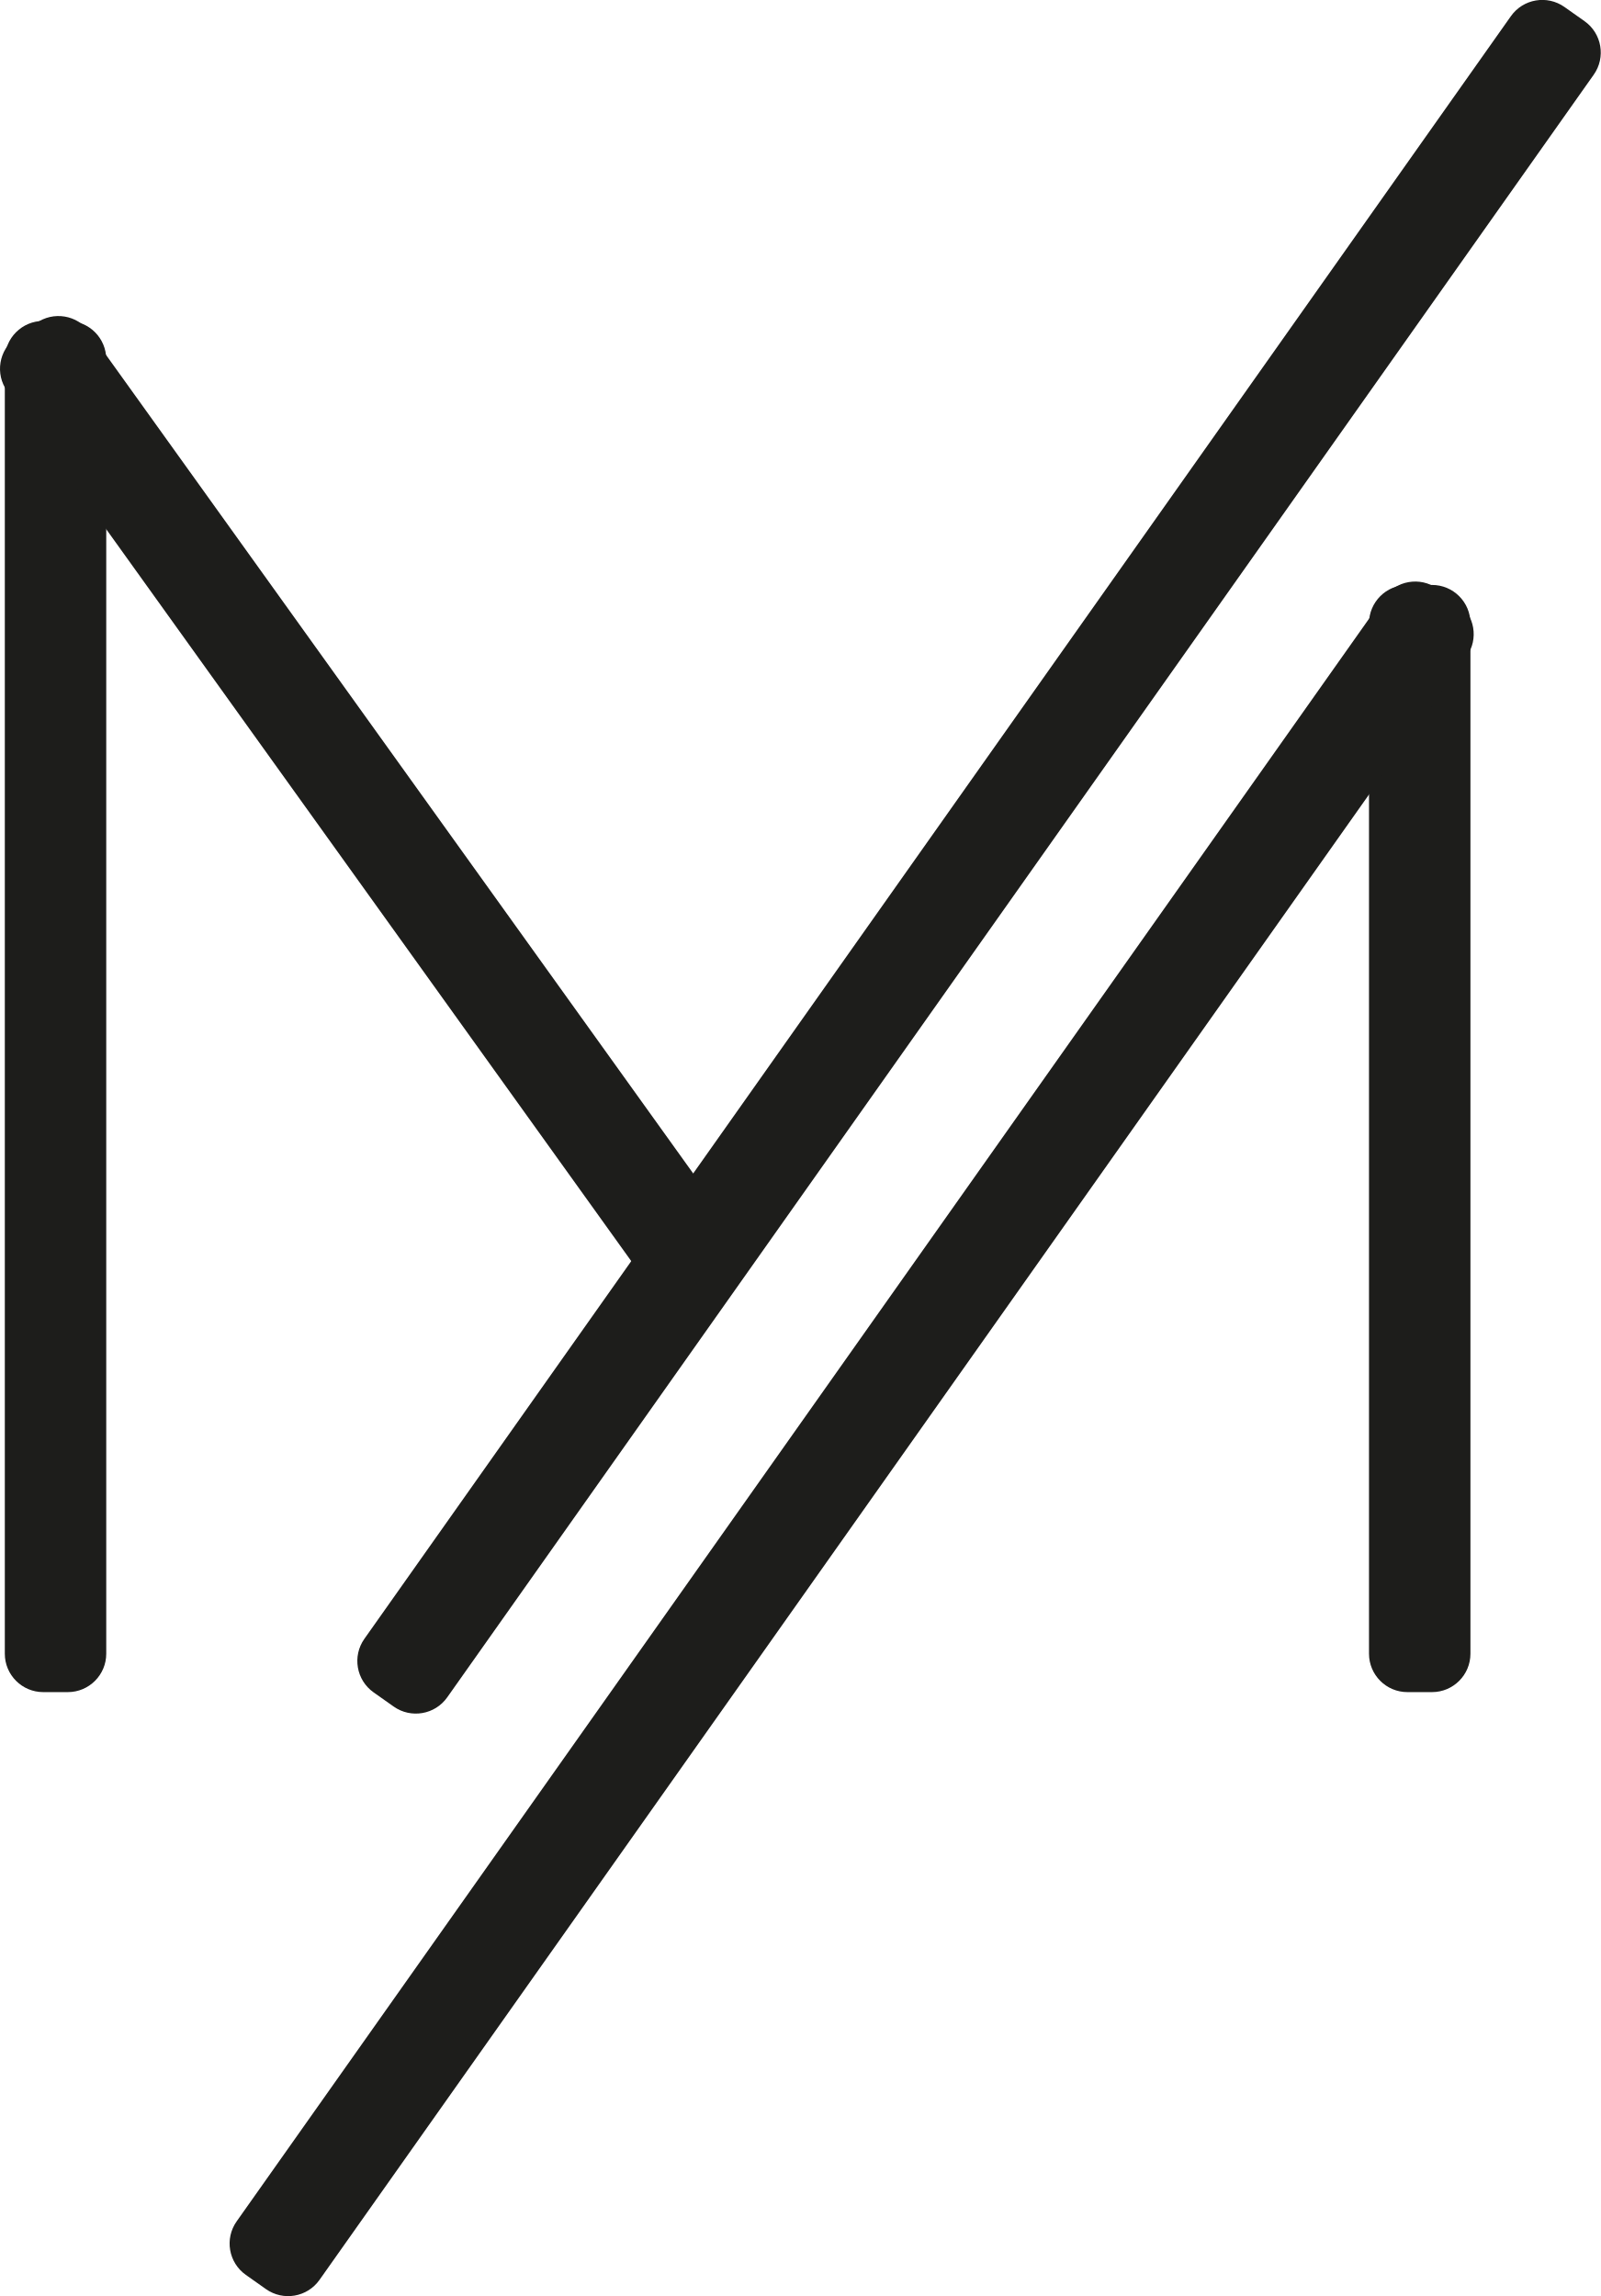
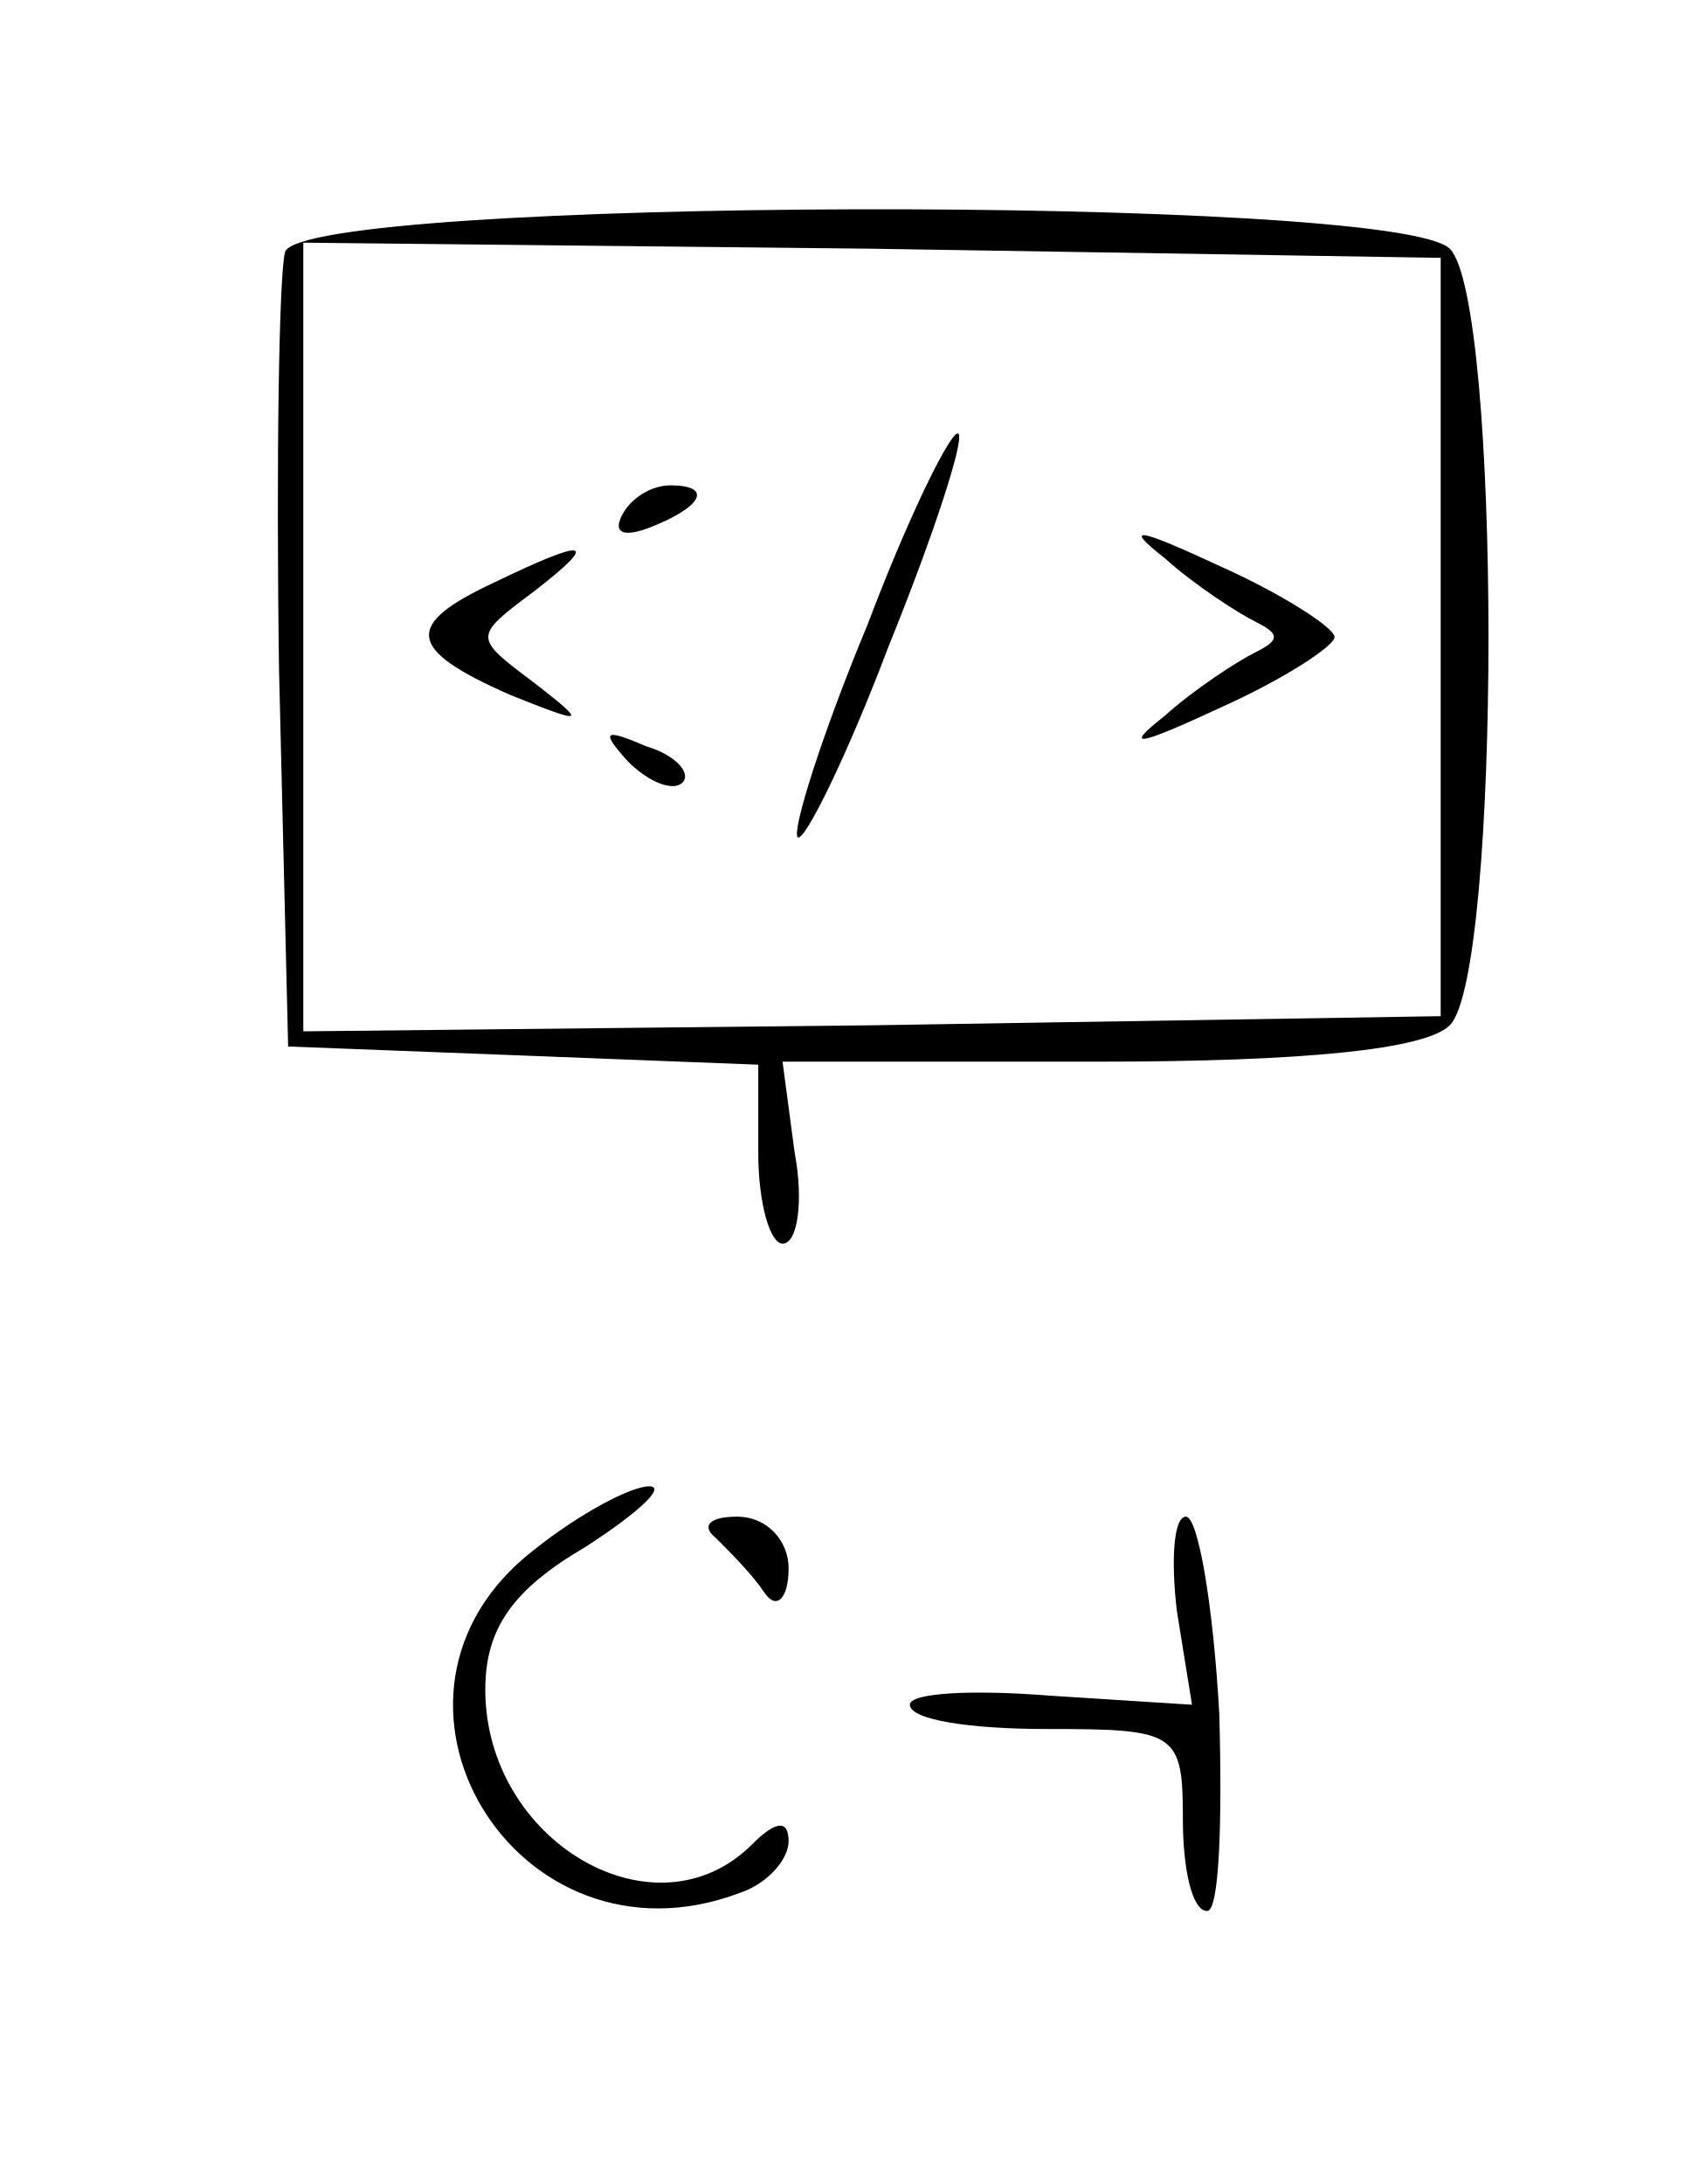
- <svg xmlns="http://www.w3.org/2000/svg" viewBox="0 0 156.24 224.13">
-   <defs>
-     <style>.cls-1{fill:#1d1d1b;}</style>
-   </defs>
-   <g id="Layer_2" data-name="Layer 2">
-     <g id="Layer_5" data-name="Layer 5">
-       <rect class="cls-1" x="0.47" y="31.33" width="9.9" height="133.85" rx="3.75" />
-       <rect class="cls-1" x="133.62" y="57.1" width="9.9" height="108.08" rx="3.75" />
-       <rect class="cls-1" x="30.39" y="21.71" width="9.9" height="112.54" rx="3.75" transform="translate(-38.83 35.21) rotate(-35.65)" />
-       <rect class="cls-1" x="90.6" y="-17.08" width="9.9" height="201.44" rx="3.75" transform="translate(65.78 -39.81) rotate(35.24)" />
-       <rect class="cls-1" x="78.17" y="39.68" width="9.9" height="201.55" rx="3.75" transform="translate(96.28 -22.22) rotate(35.24)" />
-     </g>
+ <svg xmlns="http://www.w3.org/2000/svg" version="1.0" width="56pt" height="72pt" viewBox="0 0 56 72" preserveAspectRatio="xMidYMid meet">
+   <g transform="translate(0,72) scale(0.1,-0.1)" fill="#000000" stroke="none">
+     <path d="M94 637 c-2 -7 -3 -69 -2 -138 l3 -124 78 -3 77 -3 0 -29 c0 -17 4 -30 8 -30 5 0 7 14 4 30 l-4 30 104 0 c68 0 108 4 116 12 17 17 17 239 0 256 -18 18 -377 17 -384 -1z m381 -127 l0 -125 -187 -3 -188 -2 0 130 0 130 188 -2 187 -3 0 -125z" />
+     <path d="M286 514 c-15 -36 -25 -68 -23 -70 2 -2 16 26 30 63 15 37 25 68 23 70 -2 2 -16 -26 -30 -63z" />
+     <path d="M205 550 c-3 -6 1 -7 9 -4 18 7 21 14 7 14 -6 0 -13 -4 -16 -10z" />
+     <path d="M384 536 c10 -9 24 -18 30 -21 8 -4 8 -6 0 -10 -6 -3 -20 -12 -30 -21 -14 -11 -9 -10 19 3 20 9 37 20 37 23 0 3 -17 14 -37 23 -28 13 -33 14 -19 3z" />
+     <path d="M163 528 c-30 -14 -29 -22 5 -37 25 -10 26 -10 8 4 -20 15 -20 15 0 30 22 17 18 18 -13 3z" />
+     <path d="M207 469 c7 -7 15 -10 18 -7 3 3 -2 9 -12 12 -14 6 -15 5 -6 -5z" />
+     <path d="M176 209 c-62 -48 -6 -141 68 -113 9 3 16 11 16 17 0 7 -4 7 -12 -1 -32 -32 -88 1 -88 51 0 20 9 33 33 47 17 11 27 20 21 20 -6 0 -23 -9 -38 -21z" />
+     <path d="M236 213 c5 -5 12 -12 16 -18 4 -6 8 -2 8 8 0 9 -7 17 -17 17 -9 0 -12 -3 -7 -7z" />
+     <path d="M388 189 l5 -31 -47 3 c-25 2 -46 1 -46 -3 0 -5 20 -8 45 -8 43 0 45 -1 45 -30 0 -16 3 -30 8 -30 4 0 5 29 4 65 -2 36 -7 65 -11 65 -4 0 -5 -14 -3 -31z" />
  </g>
</svg>
